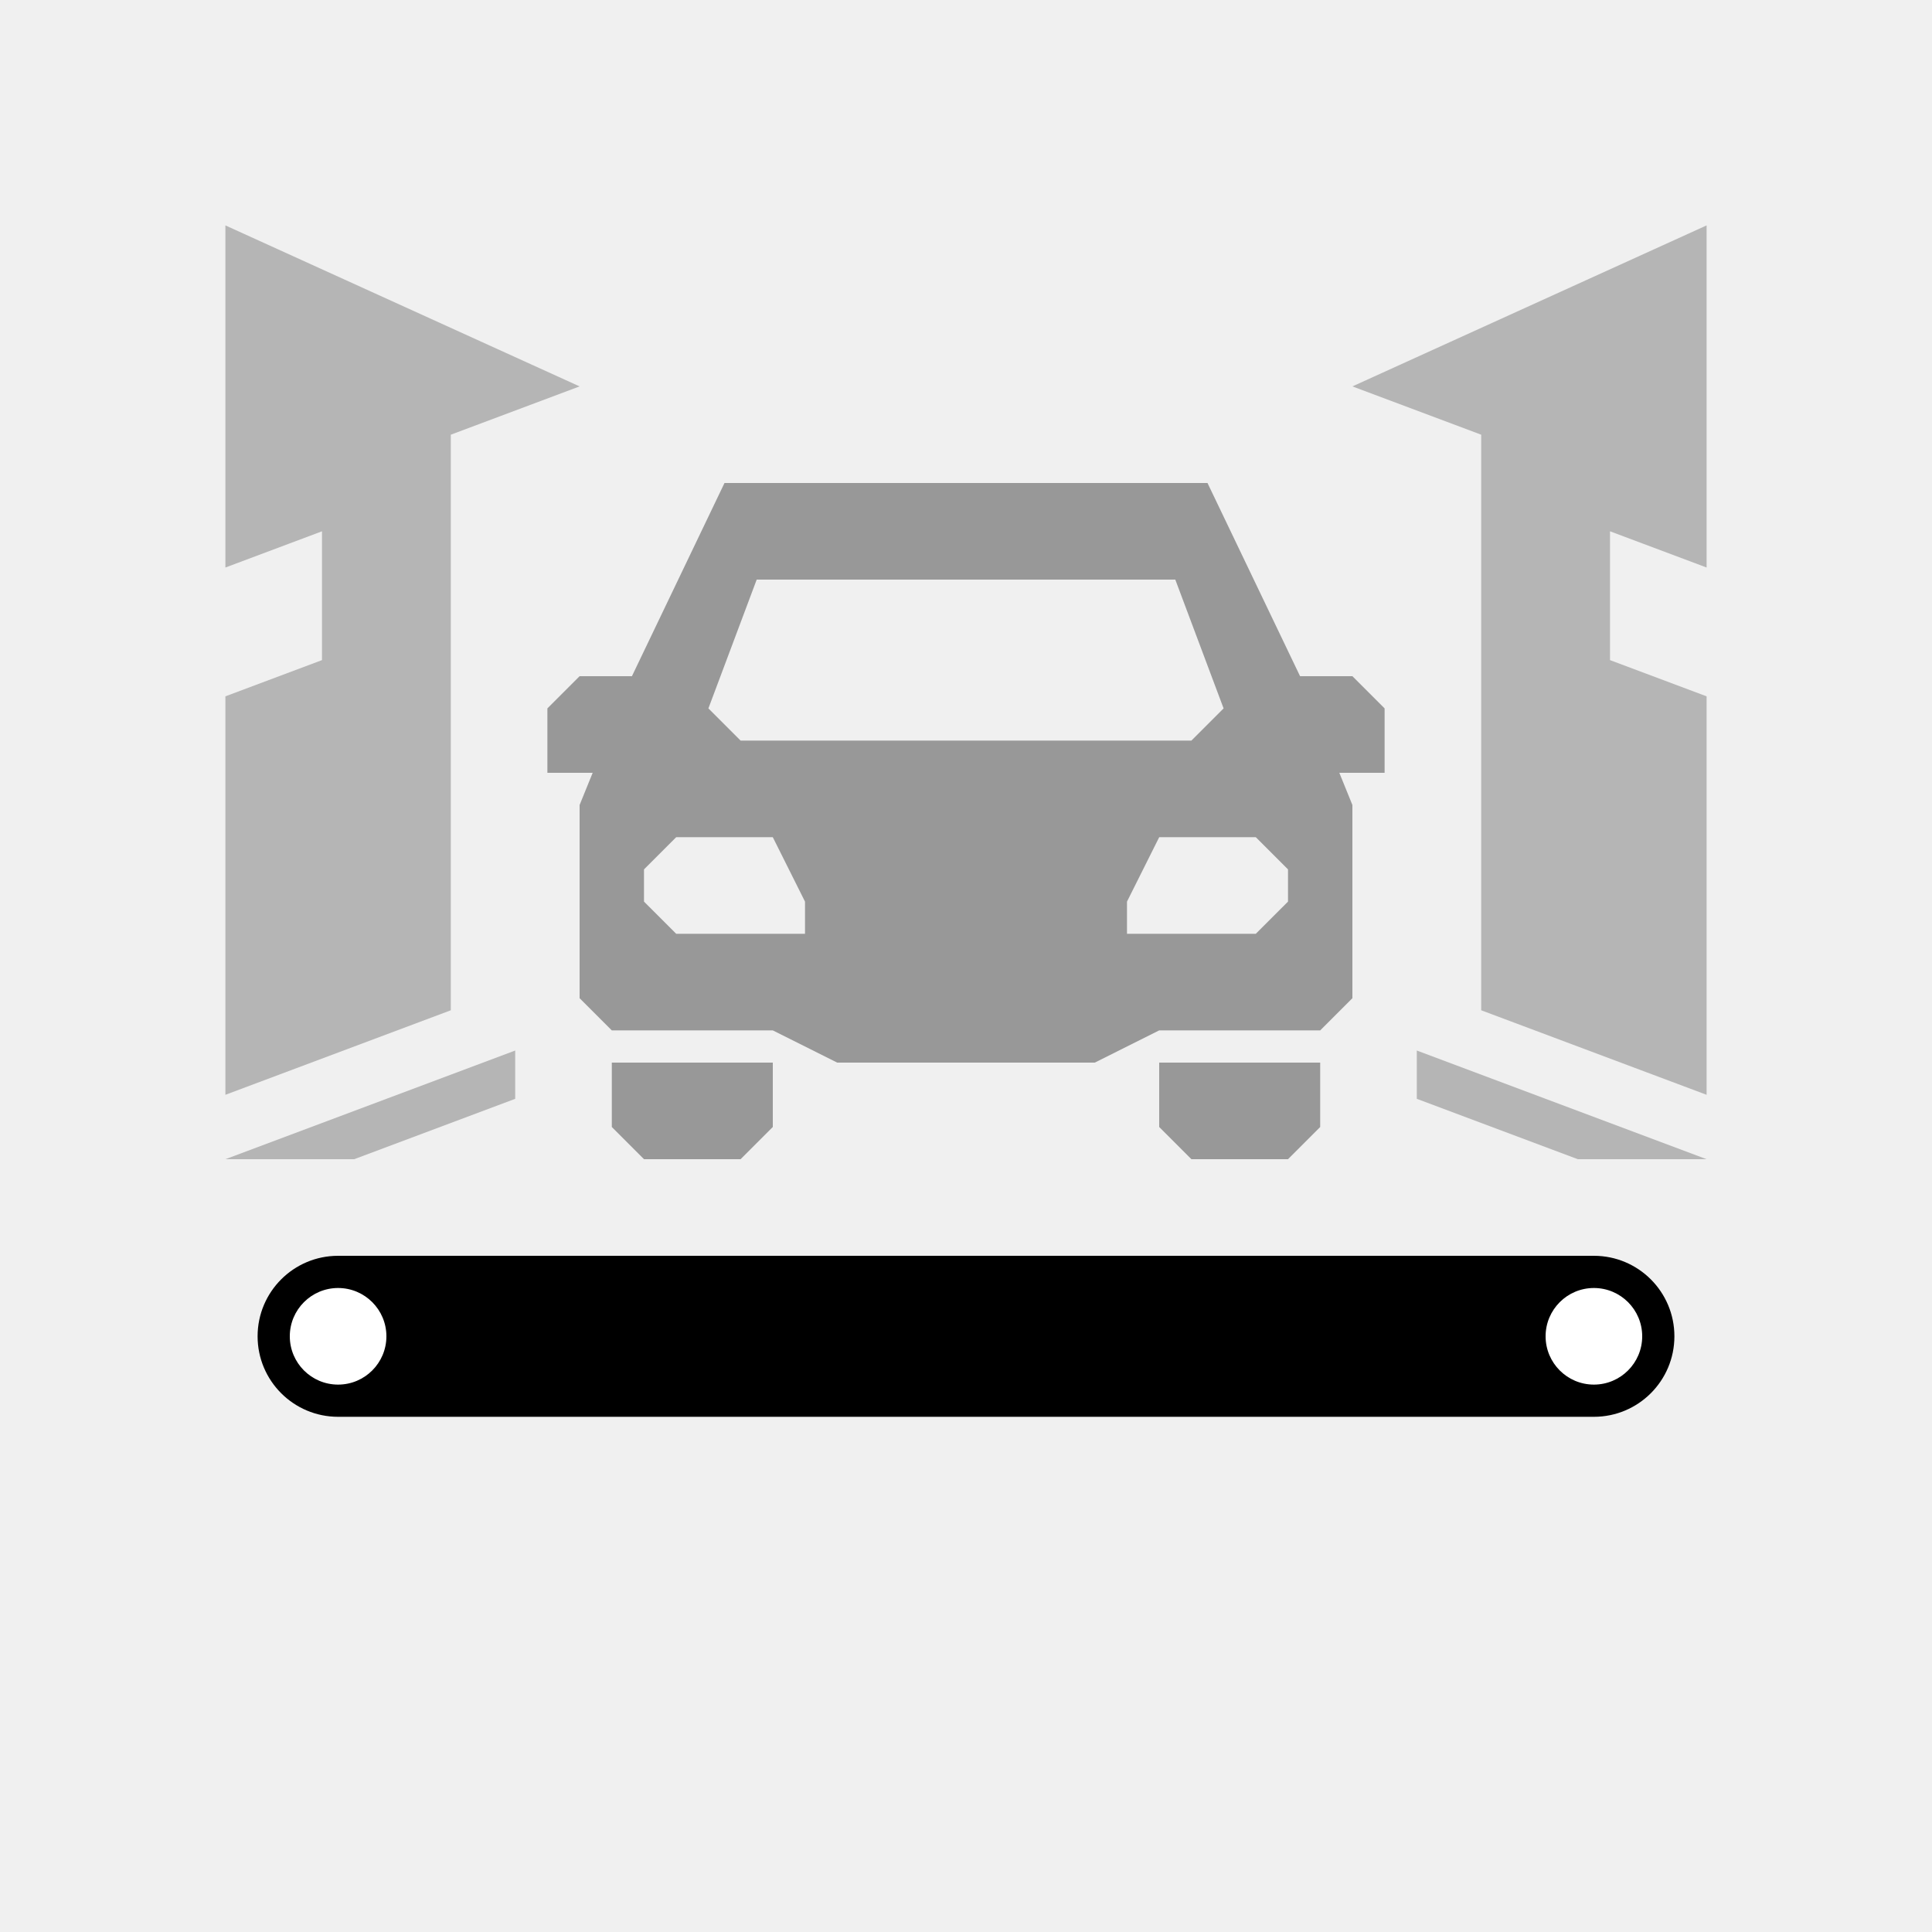
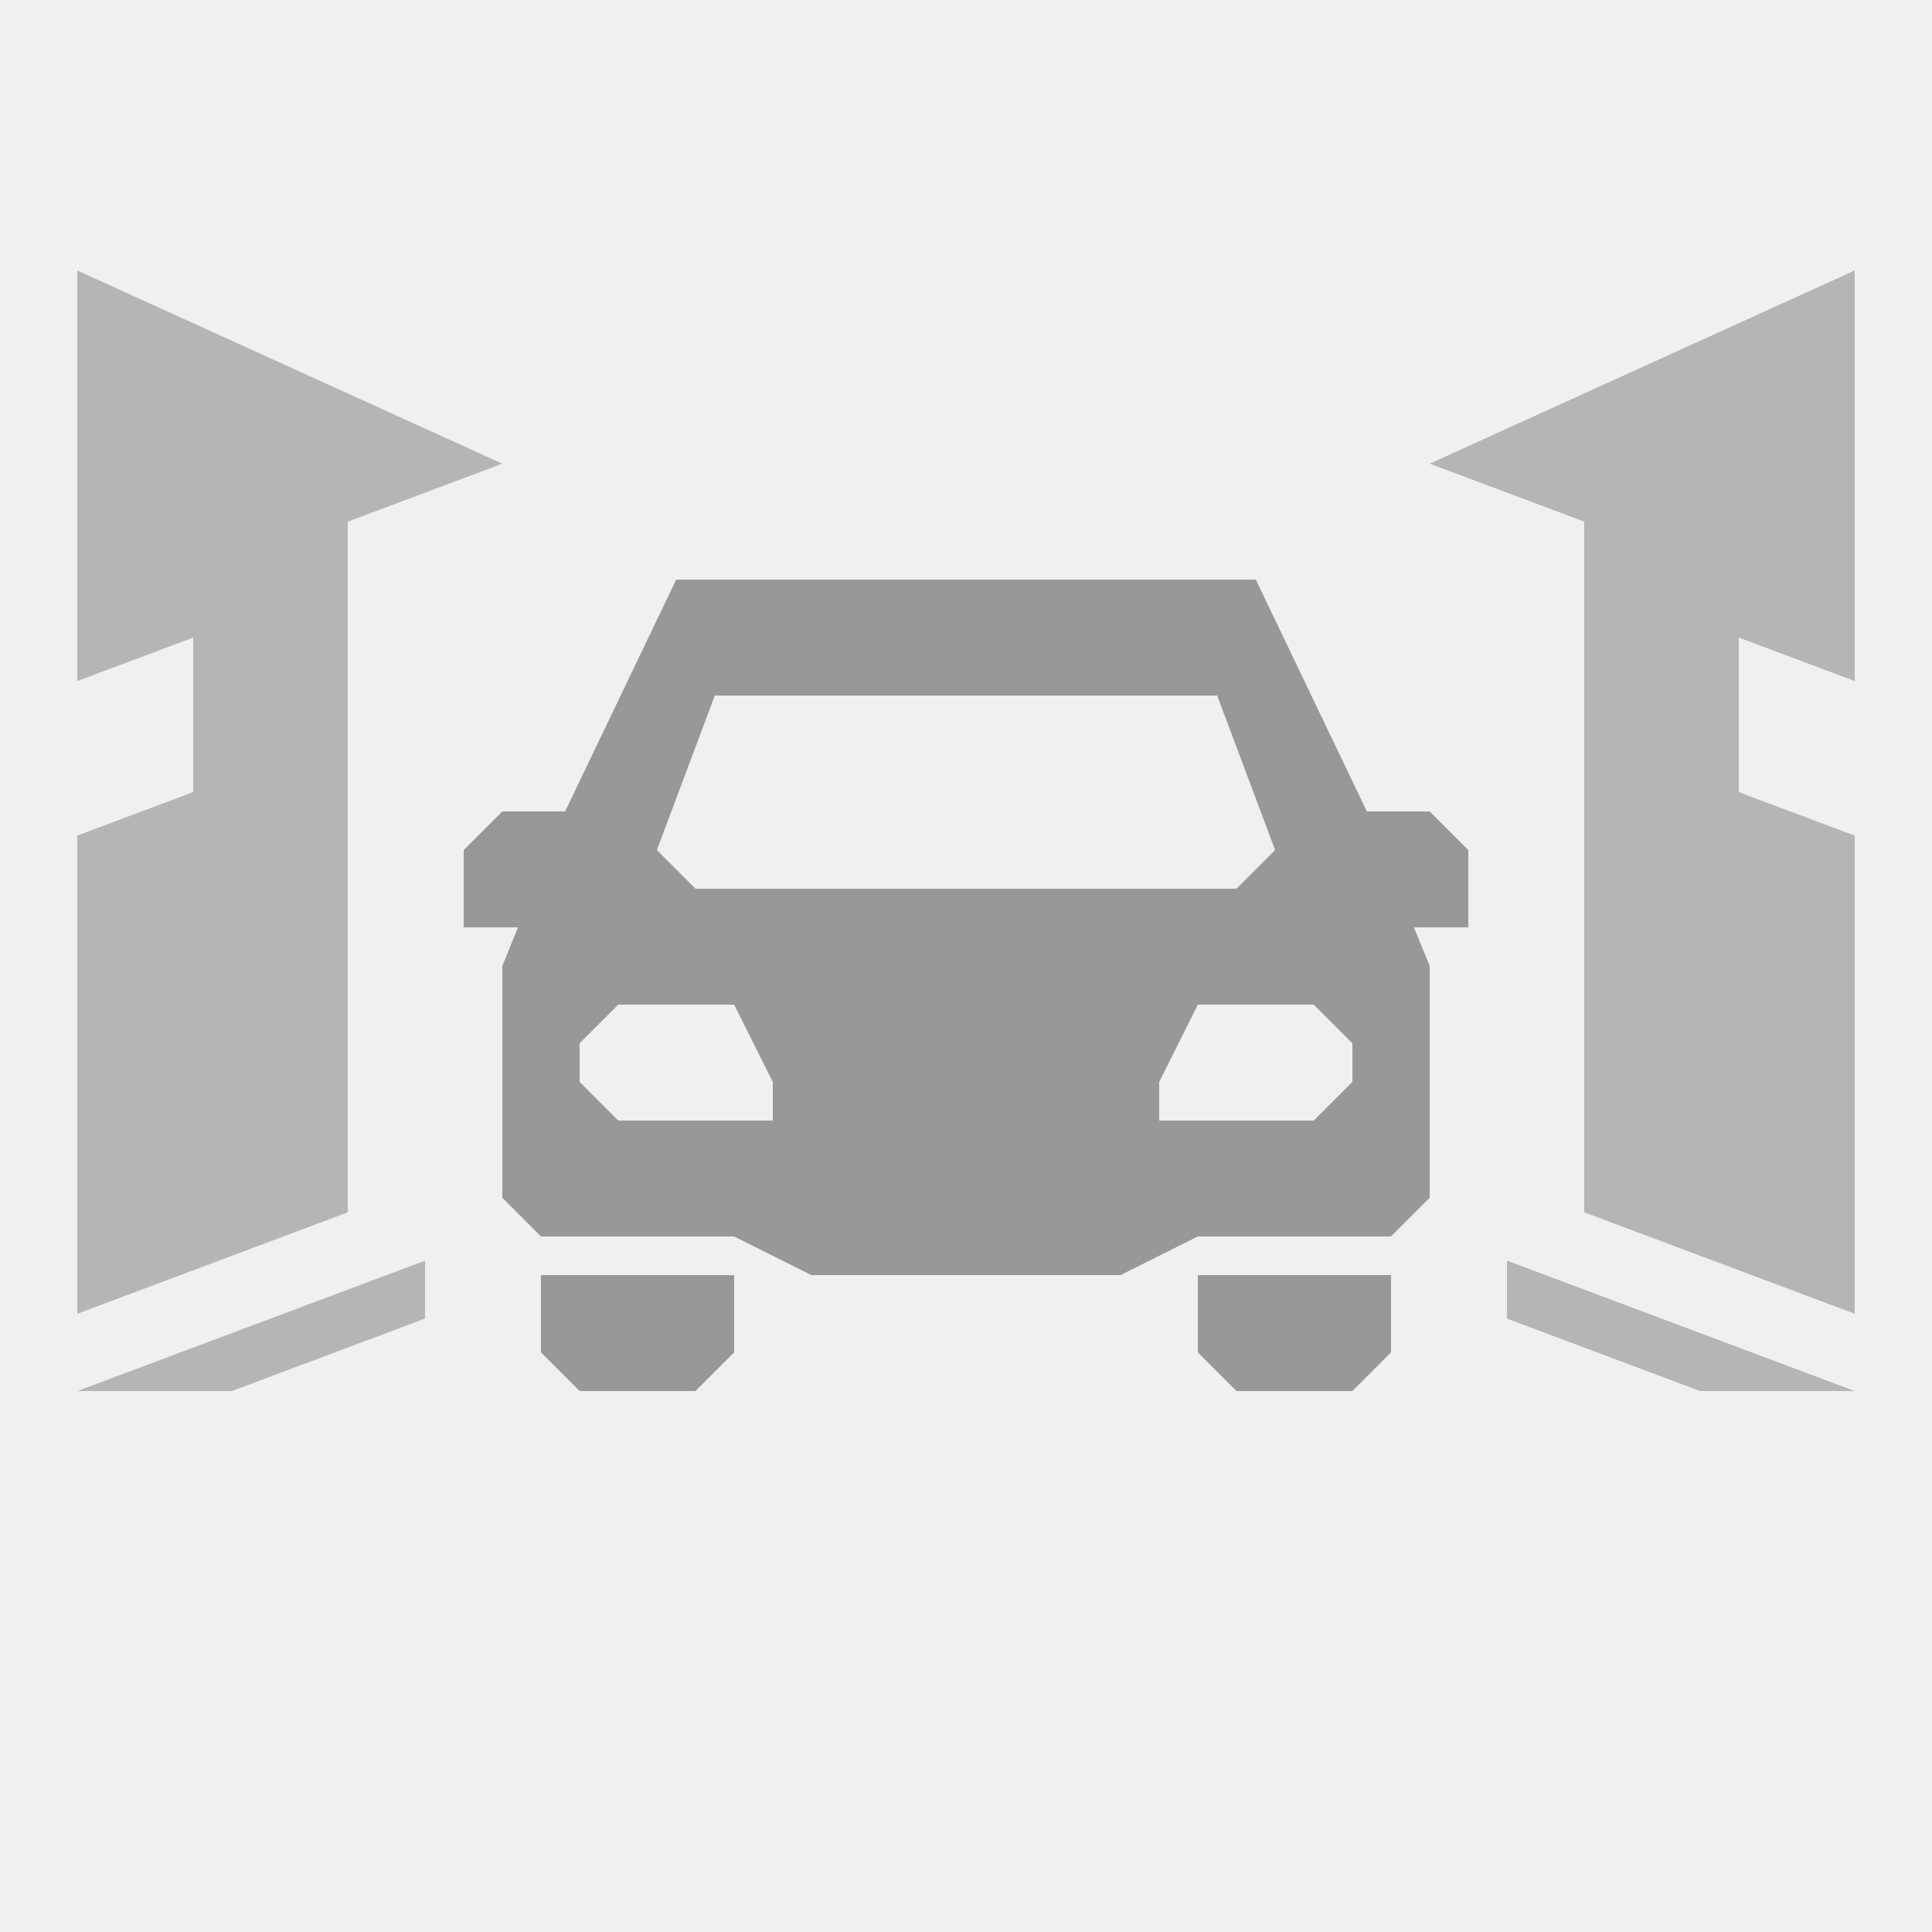
- <svg xmlns="http://www.w3.org/2000/svg" version="1.1" x="0" y="0" width="60" height="60" viewBox="0 0 60 60">
+ <svg xmlns="http://www.w3.org/2000/svg" version="1.1" x="0" y="0" width="50" height="50" viewBox="5 0 50 50">
  <path d="M22.5,15 L19.625,21 L18,21 L17,22 L17,24 L18.406,24 L18,25 L18,30 L18,31 L18,31 C18,31 18.608,31.608 19,32 L20,32 L24,32 L26,33 L34,33 L36,32 L40,32 L41,32 L42,31 L42,31 L42,30 L42,25 L41.594,24 L43,24 L43,22 L42,21 L40.375,21 L37.5,15 z M23.5,18 L36.5,18 L38,22 L37,23 L23,23 L22,22 z M21,26 L24,26 L25,28 L25,29 L21,29 L20,28 L20,27 z M36,26 L39,26 L40,27 L40,28 L39,29 L35,29 L35,28 z M19,33 L19,35 L20,36 L23,36 L24,35 L24,33 z M36,33 L36,35 L37,36 L40,36 L41,35 L41,33 z" fill="#989898" />
  <path d="M42,12 L46,13.5 L46,31.375 L53,34 L53,21.625 L50,20.5 L50,16.5 L51,16.875 L53,17.625 L53,16.5 L53,7 z" fill="#B5B5B5" />
  <path d="M44,32.625 L44,34.125 L49,36 L53,36 z" fill="#B5B5B5" />
  <path d="M16,32.625 L16,34.125 L11,36 L7,36 z" fill="#B5B5B5" />
  <path d="M18,12 L14,13.5 L14,31.375 L7,34 L7,21.625 L10,20.5 L10,16.5 L9,16.875 L7,17.625 L7,16.5 L7,7 z" fill="#B5B5B5" />
-   <g>
-     <path d="M10.5,39 C9.119,39 8,40.119 8,41.5 C8,42.881 9.119,44 10.5,44 L49.5,44 C50.881,44 52,42.881 52,41.5 C52,40.119 50.881,39 49.5,39 z" fill="inherit" id="highway-residential-casing1" />
-     <path d="M12.5,40 C12.81,40.416 13,40.941 13,41.5 C13,42.059 12.81,42.584 12.5,43 L47.5,43 C47.19,42.584 47,42.059 47,41.5 C47,40.941 47.19,40.416 47.5,40 L12.5,40 z" fill="currentColor" id="highway-residential-stroke1" />
-     <path d="M12,41.5 C12,42.328 11.328,43 10.5,43 C9.672,43 9,42.328 9,41.5 C9,40.672 9.672,40 10.5,40 C11.328,40 12,40.672 12,41.5 z" fill="#FFFFFF" />
-     <path d="M51,41.5 C51,42.328 50.328,43 49.5,43 C48.672,43 48,42.328 48,41.5 C48,40.672 48.672,40 49.5,40 C50.328,40 51,40.672 51,41.5 z" fill="#FFFFFF" />
-   </g>
</svg>
